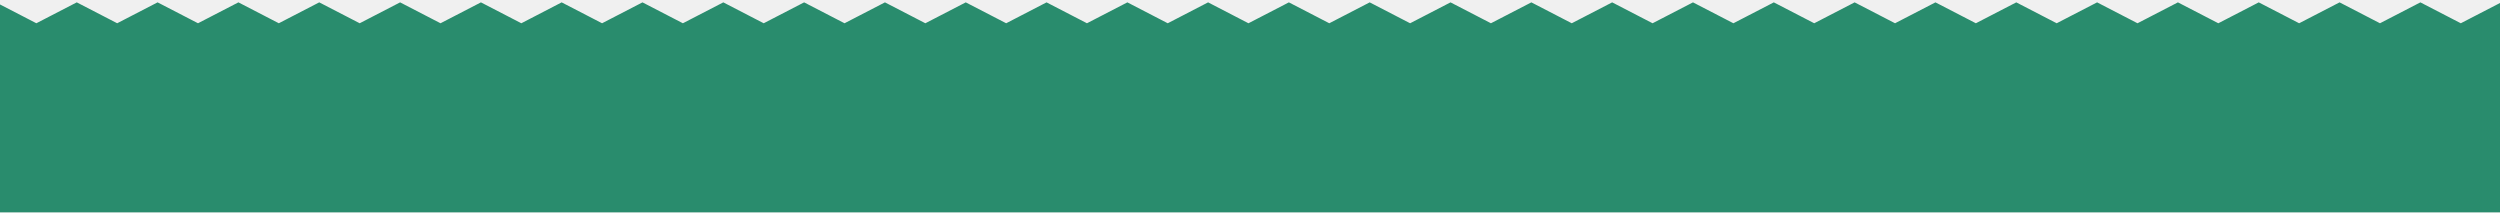
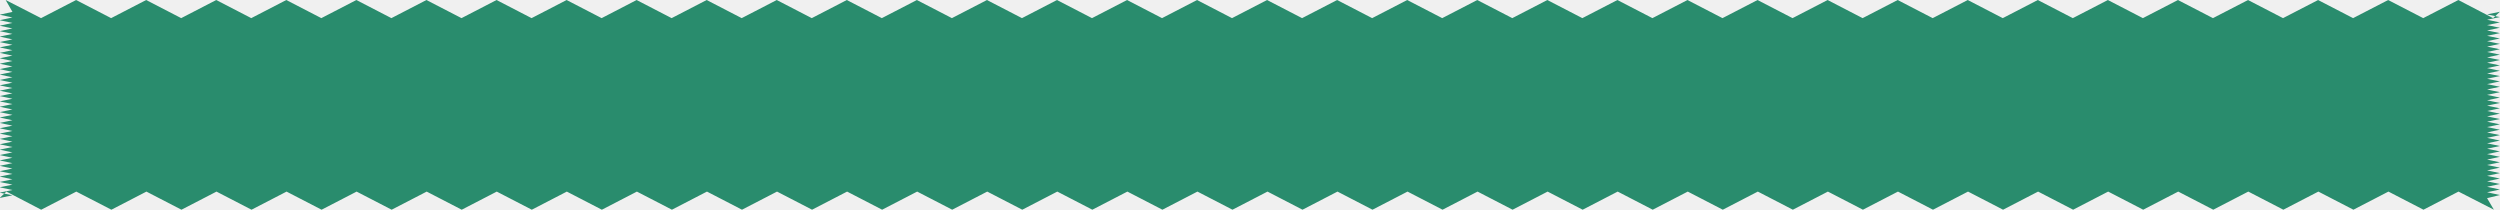
- <svg xmlns="http://www.w3.org/2000/svg" width="365" height="31" viewBox="0 0 365 31">
-   <defs>
-     <clipPath id="clip-path">
-       <rect id="長方形_31" data-name="長方形 31" width="365" height="31" transform="translate(25.206)" fill="#fff" stroke="#707070" stroke-width="1" />
-     </clipPath>
-   </defs>
-   <g id="footer_bg" transform="translate(-25.206)" clip-path="url(#clip-path)">
-     <path id="パス_20" data-name="パス 20" d="M339.352,115.083l-5.96-3.051-5.9,3.051-5.9-3.051-5.9,3.051-5.9-3.051-5.9,3.051-5.9-3.051-5.9,3.051-5.9-3.051-5.9,3.051-5.9-3.051-5.9,3.051-5.9-3.051-5.9,3.051-5.9-3.051-5.9,3.051-5.9-3.051-5.9,3.051-5.9-3.051-5.9,3.051-5.9-3.051-5.9,3.051-5.9-3.051-5.9,3.051-5.9-3.051-5.9,3.051-5.9-3.051-5.9,3.051-5.9-3.051-5.894,3.051-5.9-3.051-5.9,3.051-5.894-3.051-5.893,3.051-5.893-3.051-5.9,3.051-5.9-3.051-5.9,3.051-5.9-3.051-5.9,3.051-5.9-3.051-5.9,3.051-5.9-3.051-5.9,3.051-5.9-3.051-5.9,3.051-5.9-3.051-5.9,3.051-5.9-3.051-5.9,3.051-5.9-3.051-5.9,3.051-5.9-3.049-5.9,3.051-5.9-3.051-5.9,3.051-5.9-3.051-5.9,3.051-5.9-3.051-5.9,3.051-5.9-3.051-5.9,3.051-5.9-3.051-5.9,3.051-5.9-3.051-5.9,3.051-5.9-3.051-5.9,3.051-5.909-3.051-5.913,3.051-5.855-3.051-1.144,1.077,2.16-.45-2.16-.45,2.16-.45-2.16-.45,2.16-.45-2.16-.45,2.16-.45-2.16-.452,2.16-.452-2.16-.452,2.16-.454-2.16-.454,2.16-.454-2.16-.454,2.16-.454-2.16-.454,2.16-.454-2.16-.452,2.16-.452-2.16-.452,2.16-.452-2.16-.452,2.16-.452-2.16-.445,2.16-.447-2.16-.449,2.16-.45-2.16-.452,2.16-.454-2.16-.456,2.16-.456-2.16-.454,2.16-.454-2.16-.452,2.16-.452-2.16-.45,2.16-.45-2.16-.45,2.16-.45-2.16-.45,2.16-.45-2.16-.45,2.16-.452-2.16-.452,2.16-.454-2.16-.456,2.16-.458-2.16-.459,2.16-.458-2.16-.456,2.16-.456-2.16-.456,2.16-.456-2.16-.458,2.16-.459-2.16-.461,2.16-.449-2.16-.452,2.16-.456-2.16-.463,2.16-.459-2.16-.458,2.16-.459-2.16-.461,2.16-.465-2.16-.458,2.16-.461-2.16-.47,2.16-.472-1.144-2,5.96,3.051,5.9-3.051,5.9,3.051,5.9-3.051,5.9,3.051,5.9-3.051,5.9,3.051,5.9-3.051,5.9,3.051,5.9-3.051,5.9,3.051,5.9-3.051,5.907,3.052,5.9-3.051,5.9,3.051,5.9-3.051,5.9,3.051,5.887-3.051,5.9,3.051,5.9-3.051,5.9,3.051,5.9-3.051,5.9,3.051,5.9-3.051,5.9,3.051,5.9-3.051,5.9,3.051,5.9-3.051,5.9,3.051,5.894-3.051,5.9,3.051,5.9-3.051,5.894,3.051,5.893-3.051,5.893,3.051,5.9-3.051,5.9,3.051,5.9-3.051,5.9,3.051,5.9-3.051,5.9,3.051,5.9-3.051,5.9,3.051,5.9-3.051,5.9,3.051,5.9-3.051,5.9,3.051,5.9-3.051,5.9,3.051,5.9-3.051,5.9,3.051,5.9-3.051,5.9,3.051,5.9-3.051,5.9,3.051,5.9-3.051,5.9,3.051,5.9-3.051,5.9,3.051,5.9-3.051,5.9,3.051,5.9-3.051,5.9,3.051,5.9-3.051,5.9,3.051,5.9-3.051,5.9,3.051,5.9-3.051,5.91,3.051,5.913-3.051,5.855,3.051,1.144-1.077-2.16.449,2.16.45-2.16.45,2.16.45-2.16.45,2.16.45-2.16.45,2.16.452-2.16.452,2.16.452-2.16.454,2.16.454-2.16.454,2.16.454-2.16.454,2.16.454-2.16.454,2.16.452-2.16.452,2.16.452-2.16.452,2.16.452-2.16.452,2.16.445-2.16.447,2.16.449-2.16.45,2.16.452-2.16.454,2.16.456-2.16.456,2.16.454-2.16.454,2.16.452-2.16.452,2.16.45-2.16.45,2.16.45-2.16.45,2.16.45-2.16.45,2.16.45-2.16.452,2.16.452-2.16.454,2.16.456-2.16.458,2.16.459-2.16.458,2.16.456-2.16.456,2.16.456-2.16.456,2.16.458-2.16.459,2.16.461-2.16.449,2.16.452-2.16.456,2.16.463-2.16.459,2.16.458-2.16.459,2.16.461-2.16.465,2.16.458-2.16.461,2.16.47-2.16.526Z" transform="translate(80.641 -79.426)" fill="#298c6d" />
-   </g>
+ <svg xmlns="http://www.w3.org/2000/svg" width="421.022" height="35.317" viewBox="0 0 421.022 35.317">
+   <path id="パス_20" data-name="パス 20" d="M339.352,115.083l-5.96-3.051-5.9,3.051-5.9-3.051-5.9,3.051-5.9-3.051-5.9,3.051-5.9-3.051-5.9,3.051-5.9-3.051-5.9,3.051-5.9-3.051-5.9,3.051-5.9-3.051-5.9,3.051-5.9-3.051-5.9,3.051-5.9-3.051-5.9,3.051-5.9-3.051-5.9,3.051-5.9-3.051-5.9,3.051-5.9-3.051-5.9,3.051-5.9-3.051-5.9,3.051-5.9-3.051-5.9,3.051-5.9-3.051-5.894,3.051-5.9-3.051-5.9,3.051-5.894-3.051-5.893,3.051-5.893-3.051-5.9,3.051-5.9-3.051-5.9,3.051-5.9-3.051-5.9,3.051-5.9-3.051-5.9,3.051-5.9-3.051-5.9,3.051-5.9-3.051-5.9,3.051-5.9-3.051-5.9,3.051-5.9-3.051-5.9,3.051-5.9-3.051-5.9,3.051-5.9-3.049-5.9,3.051-5.9-3.051-5.9,3.051-5.9-3.051-5.9,3.051-5.9-3.051-5.9,3.051-5.9-3.051-5.9,3.051-5.9-3.051-5.9,3.051-5.9-3.051-5.9,3.051-5.9-3.051-5.9,3.051-5.909-3.051-5.913,3.051-5.855-3.051-1.144,1.077,2.16-.45-2.16-.45,2.16-.45-2.16-.45,2.16-.45-2.16-.45,2.16-.45-2.16-.452,2.16-.452-2.16-.452,2.16-.454-2.16-.454,2.16-.454-2.16-.454,2.16-.454-2.16-.454,2.16-.454-2.16-.452,2.16-.452-2.16-.452,2.16-.452-2.16-.452,2.16-.452-2.16-.445,2.16-.447-2.16-.449,2.16-.45-2.16-.452,2.16-.454-2.16-.456,2.16-.456-2.16-.454,2.16-.454-2.16-.452,2.16-.452-2.16-.45,2.16-.45-2.16-.45,2.16-.45-2.16-.45,2.16-.45-2.16-.45,2.16-.452-2.16-.452,2.16-.454-2.16-.456,2.16-.458-2.16-.459,2.16-.458-2.16-.456,2.16-.456-2.16-.456,2.16-.456-2.16-.458,2.16-.459-2.16-.461,2.16-.449-2.16-.452,2.16-.456-2.16-.463,2.16-.459-2.16-.458,2.16-.459-2.16-.461,2.16-.465-2.16-.458,2.16-.461-2.16-.47,2.16-.472-1.144-2,5.96,3.051,5.9-3.051,5.9,3.051,5.9-3.051,5.9,3.051,5.9-3.051,5.9,3.051,5.9-3.051,5.9,3.051,5.9-3.051,5.9,3.051,5.9-3.051,5.907,3.052,5.9-3.051,5.9,3.051,5.9-3.051,5.9,3.051,5.887-3.051,5.9,3.051,5.9-3.051,5.9,3.051,5.9-3.051,5.9,3.051,5.9-3.051,5.9,3.051,5.9-3.051,5.9,3.051,5.9-3.051,5.9,3.051,5.894-3.051,5.9,3.051,5.9-3.051,5.894,3.051,5.893-3.051,5.893,3.051,5.9-3.051,5.9,3.051,5.9-3.051,5.9,3.051,5.9-3.051,5.9,3.051,5.9-3.051,5.9,3.051,5.9-3.051,5.9,3.051,5.9-3.051,5.9,3.051,5.9-3.051,5.9,3.051,5.9-3.051,5.9,3.051,5.9-3.051,5.9,3.051,5.9-3.051,5.9,3.051,5.9-3.051,5.9,3.051,5.9-3.051,5.9,3.051,5.9-3.051,5.9,3.051,5.9-3.051,5.9,3.051,5.9-3.051,5.9,3.051,5.9-3.051,5.9,3.051,5.9-3.051,5.91,3.051,5.913-3.051,5.855,3.051,1.144-1.077-2.16.449,2.16.45-2.16.45,2.16.45-2.16.45,2.16.45-2.16.45,2.16.452-2.16.452,2.16.452-2.16.454,2.16.454-2.16.454,2.16.454-2.16.454,2.16.454-2.16.454,2.16.452-2.16.452,2.16.452-2.16.452,2.16.452-2.16.452,2.16.445-2.16.447,2.16.449-2.16.45,2.16.452-2.16.454,2.16.456-2.16.456,2.16.454-2.16.454,2.16.452-2.16.452,2.16.45-2.16.45,2.16.45-2.16.45,2.16.45-2.16.45,2.16.45-2.16.452,2.16.452-2.16.454,2.16.456-2.16.458,2.16.459-2.16.458,2.16.456-2.16.456,2.16.456-2.16.456,2.16.458-2.16.459,2.16.461-2.16.449,2.16.452-2.16.456,2.16.463-2.16.459,2.16.458-2.16.459,2.16.461-2.16.465,2.16.458-2.16.461,2.16.47-2.16.526Z" transform="translate(80.641 -79.768)" fill="#298c6d" />
</svg>
